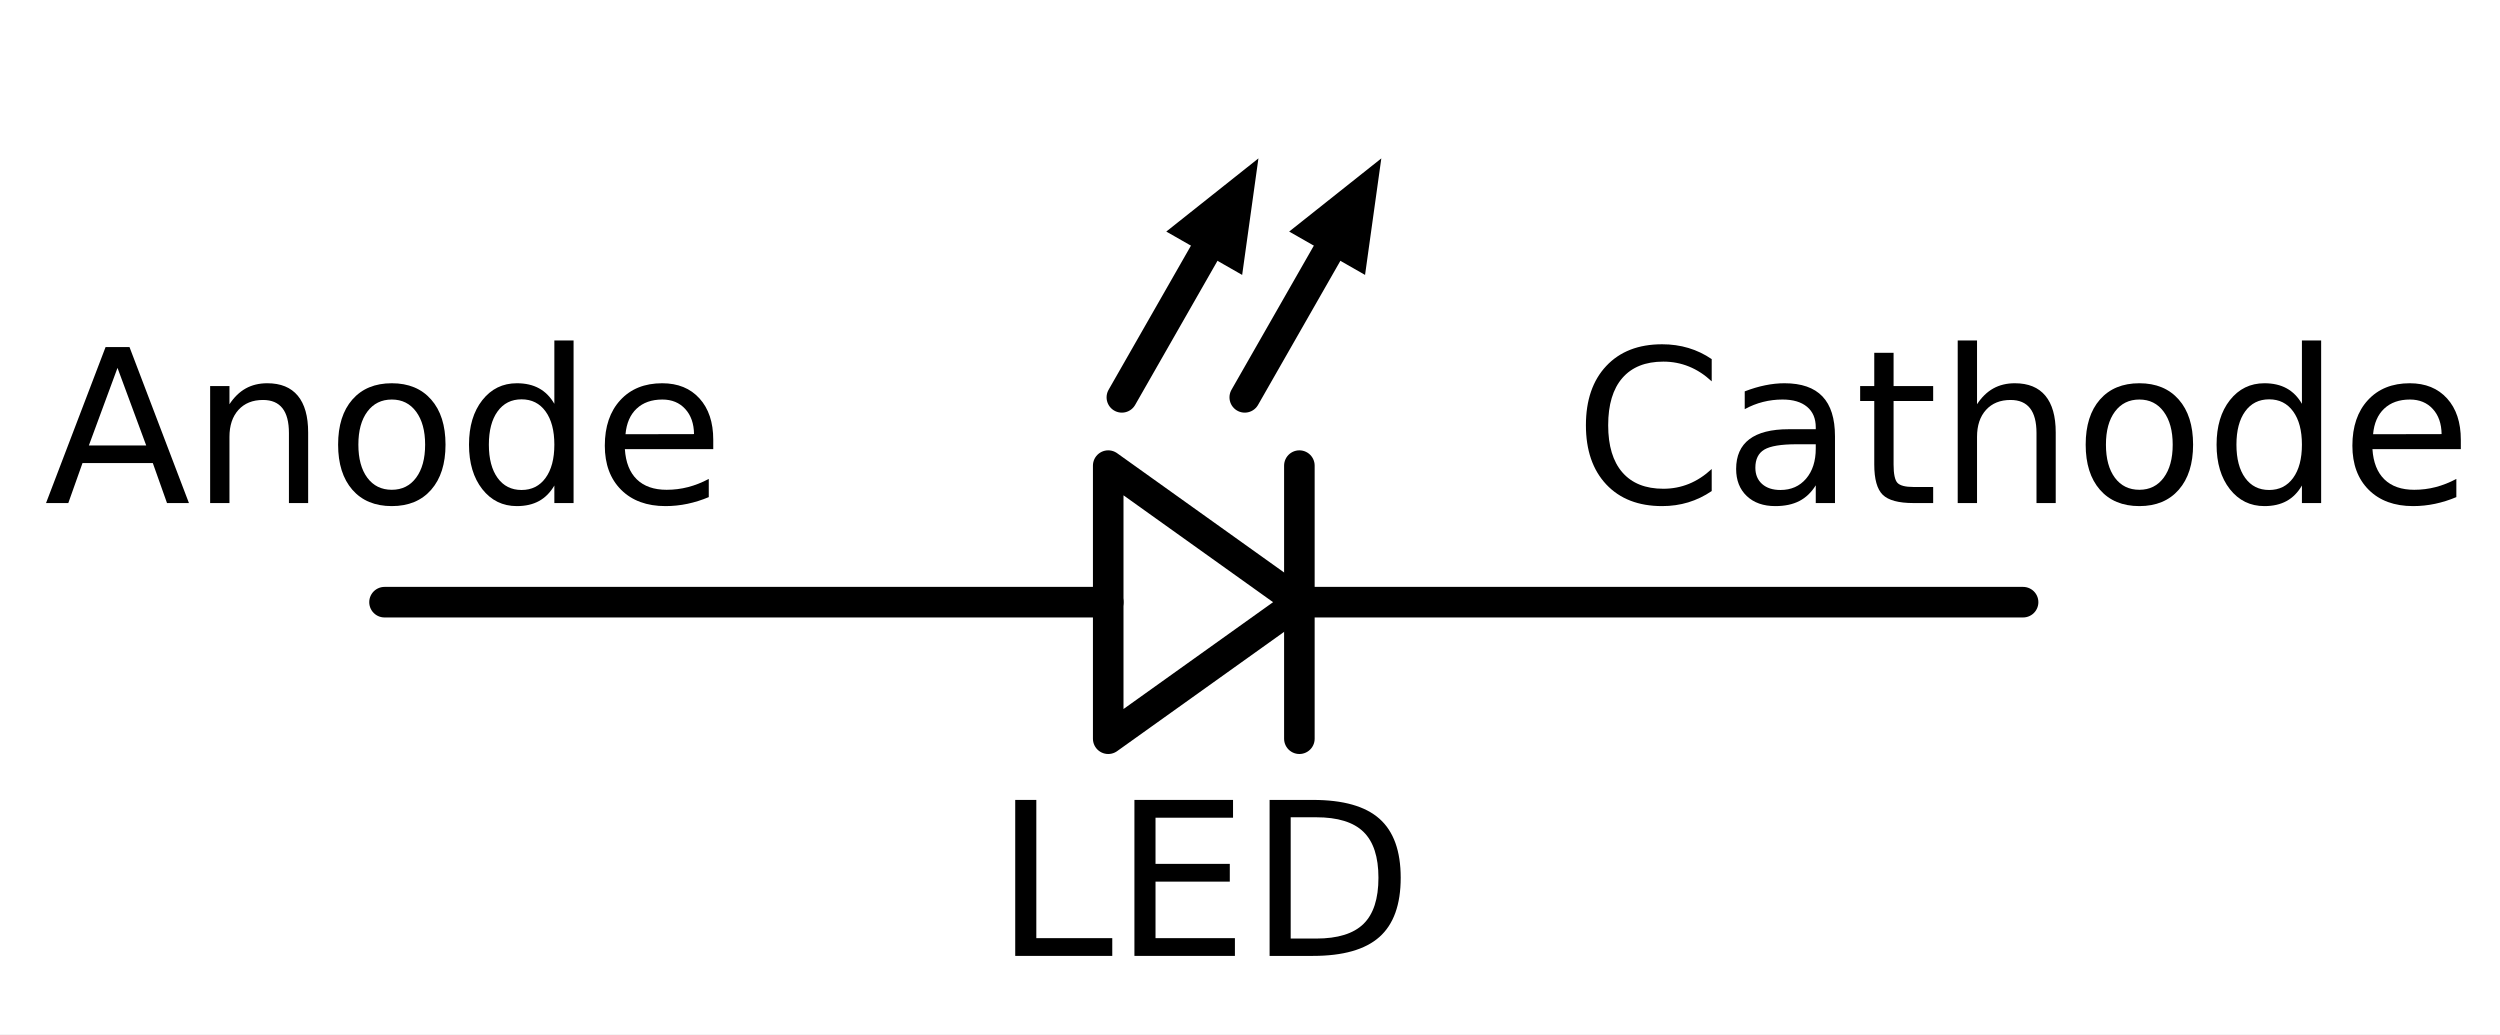
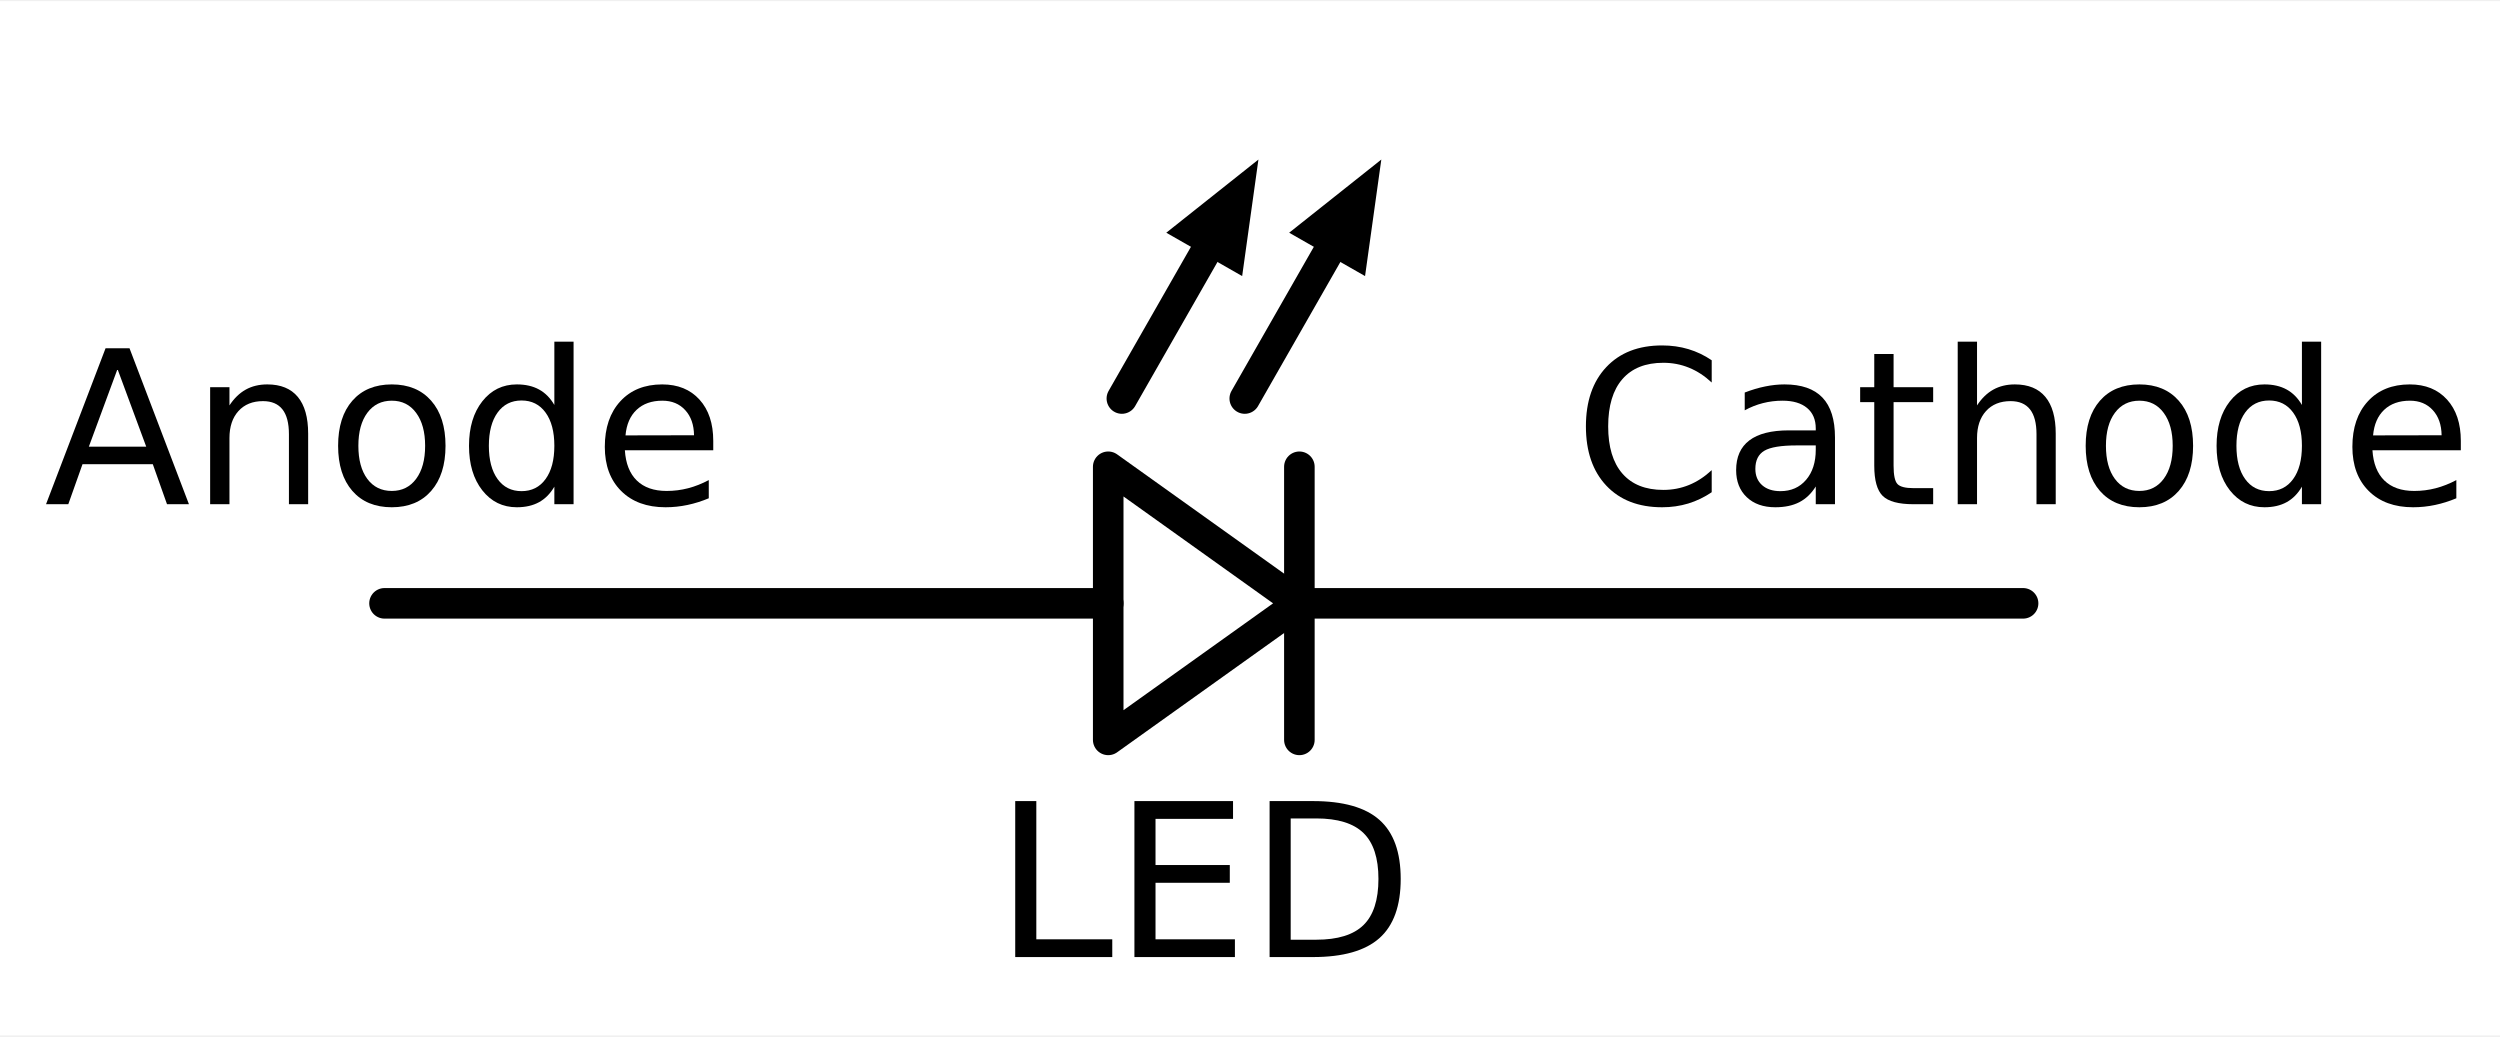
- <svg xmlns="http://www.w3.org/2000/svg" xmlns:xlink="http://www.w3.org/1999/xlink" width="163.594pt" height="67.68pt" viewBox="0 0 163.594 67.68" version="1.1">
+ <svg xmlns="http://www.w3.org/2000/svg" xmlns:xlink="http://www.w3.org/1999/xlink" width="164" height="68" viewBox="0 0 163.594 67.68" version="1.1">
  <defs>
    <style type="text/css">*{stroke-linejoin: round; stroke-linecap: butt}</style>
  </defs>
  <g id="figure_1">
    <g id="patch_1">
      <path d="M 0 67.68  L 163.594 67.68  L 163.594 0  L 0 0  z " style="fill: #ffffff" />
    </g>
    <g id="axes_1">
      <g id="patch_2">
        <path d="M 72.519 30.469  L 85.028 39.405  L 72.519 48.34  L 72.519 30.469  z " clip-path="url(#p669a131cad)" style="fill: none; stroke: #000000; stroke-width: 2; stroke-linecap: round" />
      </g>
      <g id="line2d_1">
        <path d="M 25.162 39.405  L 72.519 39.405  M 85.028 30.469  L 85.028 48.34  M 85.028 39.405  L 132.386 39.405  " clip-path="url(#p669a131cad)" style="fill: none; stroke: #000000; stroke-width: 2; stroke-linecap: round" />
      </g>
      <g id="line2d_2">
        <path d="M 81.454 26.002  L 86.843 16.571  " clip-path="url(#p669a131cad)" style="fill: none; stroke: #000000; stroke-width: 2; stroke-linecap: round" />
      </g>
      <g id="patch_3">
        <path d="M 84.36 15.153  L 90.39 10.365  L 89.326 17.99  z " clip-path="url(#p669a131cad)" />
      </g>
      <g id="line2d_3">
        <path d="M 73.412 26.002  L 78.801 16.571  " clip-path="url(#p669a131cad)" style="fill: none; stroke: #000000; stroke-width: 2; stroke-linecap: round" />
      </g>
      <g id="patch_4">
        <path d="M 76.319 15.153  L 82.348 10.365  L 81.284 17.99  z " clip-path="url(#p669a131cad)" />
      </g>
      <g id="line2d_4">
        <path d="M 25.162 39.405  " clip-path="url(#p669a131cad)" style="fill: none; stroke: #000000; stroke-width: 2; stroke-linecap: round" />
      </g>
      <g id="line2d_5">
        <path d="M 132.386 39.405  " clip-path="url(#p669a131cad)" style="fill: none; stroke: #000000; stroke-width: 2; stroke-linecap: round" />
      </g>
      <g id="text_1">
        <g transform="translate(65.06024 62.55196) scale(0.14 -0.14)">
          <defs>
            <path id="DejaVuSans-4c" d="M 628 4666  L 1259 4666  L 1259 531  L 3531 531  L 3531 0  L 628 0  L 628 4666  z " transform="scale(0.015625)" />
            <path id="DejaVuSans-45" d="M 628 4666  L 3578 4666  L 3578 4134  L 1259 4134  L 1259 2753  L 3481 2753  L 3481 2222  L 1259 2222  L 1259 531  L 3634 531  L 3634 0  L 628 0  L 628 4666  z " transform="scale(0.015625)" />
            <path id="DejaVuSans-44" d="M 1259 4147  L 1259 519  L 2022 519  Q 2988 519 3436 956  Q 3884 1394 3884 2338  Q 3884 3275 3436 3711  Q 2988 4147 2022 4147  L 1259 4147  z M 628 4666  L 1925 4666  Q 3281 4666 3915 4102  Q 4550 3538 4550 2338  Q 4550 1131 3912 565  Q 3275 0 1925 0  L 628 0  L 628 4666  z " transform="scale(0.015625)" />
          </defs>
          <use xlink:href="#DejaVuSans-4c" />
          <use xlink:href="#DejaVuSans-45" x="55.713" />
          <use xlink:href="#DejaVuSans-44" x="118.896" />
        </g>
      </g>
      <g id="text_2">
        <g transform="translate(2.902923 32.91903) scale(0.14 -0.14)">
          <defs>
            <path id="DejaVuSans-41" d="M 2188 4044  L 1331 1722  L 3047 1722  L 2188 4044  z M 1831 4666  L 2547 4666  L 4325 0  L 3669 0  L 3244 1197  L 1141 1197  L 716 0  L 50 0  L 1831 4666  z " transform="scale(0.015625)" />
            <path id="DejaVuSans-6e" d="M 3513 2113  L 3513 0  L 2938 0  L 2938 2094  Q 2938 2591 2744 2837  Q 2550 3084 2163 3084  Q 1697 3084 1428 2787  Q 1159 2491 1159 1978  L 1159 0  L 581 0  L 581 3500  L 1159 3500  L 1159 2956  Q 1366 3272 1645 3428  Q 1925 3584 2291 3584  Q 2894 3584 3203 3211  Q 3513 2838 3513 2113  z " transform="scale(0.015625)" />
            <path id="DejaVuSans-6f" d="M 1959 3097  Q 1497 3097 1228 2736  Q 959 2375 959 1747  Q 959 1119 1226 758  Q 1494 397 1959 397  Q 2419 397 2687 759  Q 2956 1122 2956 1747  Q 2956 2369 2687 2733  Q 2419 3097 1959 3097  z M 1959 3584  Q 2709 3584 3137 3096  Q 3566 2609 3566 1747  Q 3566 888 3137 398  Q 2709 -91 1959 -91  Q 1206 -91 779 398  Q 353 888 353 1747  Q 353 2609 779 3096  Q 1206 3584 1959 3584  z " transform="scale(0.015625)" />
            <path id="DejaVuSans-64" d="M 2906 2969  L 2906 4863  L 3481 4863  L 3481 0  L 2906 0  L 2906 525  Q 2725 213 2448 61  Q 2172 -91 1784 -91  Q 1150 -91 751 415  Q 353 922 353 1747  Q 353 2572 751 3078  Q 1150 3584 1784 3584  Q 2172 3584 2448 3432  Q 2725 3281 2906 2969  z M 947 1747  Q 947 1113 1208 752  Q 1469 391 1925 391  Q 2381 391 2643 752  Q 2906 1113 2906 1747  Q 2906 2381 2643 2742  Q 2381 3103 1925 3103  Q 1469 3103 1208 2742  Q 947 2381 947 1747  z " transform="scale(0.015625)" />
            <path id="DejaVuSans-65" d="M 3597 1894  L 3597 1613  L 953 1613  Q 991 1019 1311 708  Q 1631 397 2203 397  Q 2534 397 2845 478  Q 3156 559 3463 722  L 3463 178  Q 3153 47 2828 -22  Q 2503 -91 2169 -91  Q 1331 -91 842 396  Q 353 884 353 1716  Q 353 2575 817 3079  Q 1281 3584 2069 3584  Q 2775 3584 3186 3129  Q 3597 2675 3597 1894  z M 3022 2063  Q 3016 2534 2758 2815  Q 2500 3097 2075 3097  Q 1594 3097 1305 2825  Q 1016 2553 972 2059  L 3022 2063  z " transform="scale(0.015625)" />
          </defs>
          <use xlink:href="#DejaVuSans-41" />
          <use xlink:href="#DejaVuSans-6e" x="68.408" />
          <use xlink:href="#DejaVuSans-6f" x="131.787" />
          <use xlink:href="#DejaVuSans-64" x="192.969" />
          <use xlink:href="#DejaVuSans-65" x="256.445" />
        </g>
      </g>
      <g id="text_3">
        <g transform="translate(102.9932 32.91903) scale(0.14 -0.14)">
          <defs>
            <path id="DejaVuSans-43" d="M 4122 4306  L 4122 3641  Q 3803 3938 3442 4084  Q 3081 4231 2675 4231  Q 1875 4231 1450 3742  Q 1025 3253 1025 2328  Q 1025 1406 1450 917  Q 1875 428 2675 428  Q 3081 428 3442 575  Q 3803 722 4122 1019  L 4122 359  Q 3791 134 3420 21  Q 3050 -91 2638 -91  Q 1578 -91 968 557  Q 359 1206 359 2328  Q 359 3453 968 4101  Q 1578 4750 2638 4750  Q 3056 4750 3426 4639  Q 3797 4528 4122 4306  z " transform="scale(0.015625)" />
            <path id="DejaVuSans-61" d="M 2194 1759  Q 1497 1759 1228 1600  Q 959 1441 959 1056  Q 959 750 1161 570  Q 1363 391 1709 391  Q 2188 391 2477 730  Q 2766 1069 2766 1631  L 2766 1759  L 2194 1759  z M 3341 1997  L 3341 0  L 2766 0  L 2766 531  Q 2569 213 2275 61  Q 1981 -91 1556 -91  Q 1019 -91 701 211  Q 384 513 384 1019  Q 384 1609 779 1909  Q 1175 2209 1959 2209  L 2766 2209  L 2766 2266  Q 2766 2663 2505 2880  Q 2244 3097 1772 3097  Q 1472 3097 1187 3025  Q 903 2953 641 2809  L 641 3341  Q 956 3463 1253 3523  Q 1550 3584 1831 3584  Q 2591 3584 2966 3190  Q 3341 2797 3341 1997  z " transform="scale(0.015625)" />
            <path id="DejaVuSans-74" d="M 1172 4494  L 1172 3500  L 2356 3500  L 2356 3053  L 1172 3053  L 1172 1153  Q 1172 725 1289 603  Q 1406 481 1766 481  L 2356 481  L 2356 0  L 1766 0  Q 1100 0 847 248  Q 594 497 594 1153  L 594 3053  L 172 3053  L 172 3500  L 594 3500  L 594 4494  L 1172 4494  z " transform="scale(0.015625)" />
            <path id="DejaVuSans-68" d="M 3513 2113  L 3513 0  L 2938 0  L 2938 2094  Q 2938 2591 2744 2837  Q 2550 3084 2163 3084  Q 1697 3084 1428 2787  Q 1159 2491 1159 1978  L 1159 0  L 581 0  L 581 4863  L 1159 4863  L 1159 2956  Q 1366 3272 1645 3428  Q 1925 3584 2291 3584  Q 2894 3584 3203 3211  Q 3513 2838 3513 2113  z " transform="scale(0.015625)" />
          </defs>
          <use xlink:href="#DejaVuSans-43" />
          <use xlink:href="#DejaVuSans-61" x="69.824" />
          <use xlink:href="#DejaVuSans-74" x="131.104" />
          <use xlink:href="#DejaVuSans-68" x="170.312" />
          <use xlink:href="#DejaVuSans-6f" x="233.691" />
          <use xlink:href="#DejaVuSans-64" x="294.873" />
          <use xlink:href="#DejaVuSans-65" x="358.35" />
        </g>
      </g>
    </g>
  </g>
  <defs>
    <clipPath id="p669a131cad">
      <rect x="0" y="0" width="163.594" height="67.68" />
    </clipPath>
  </defs>
</svg>
